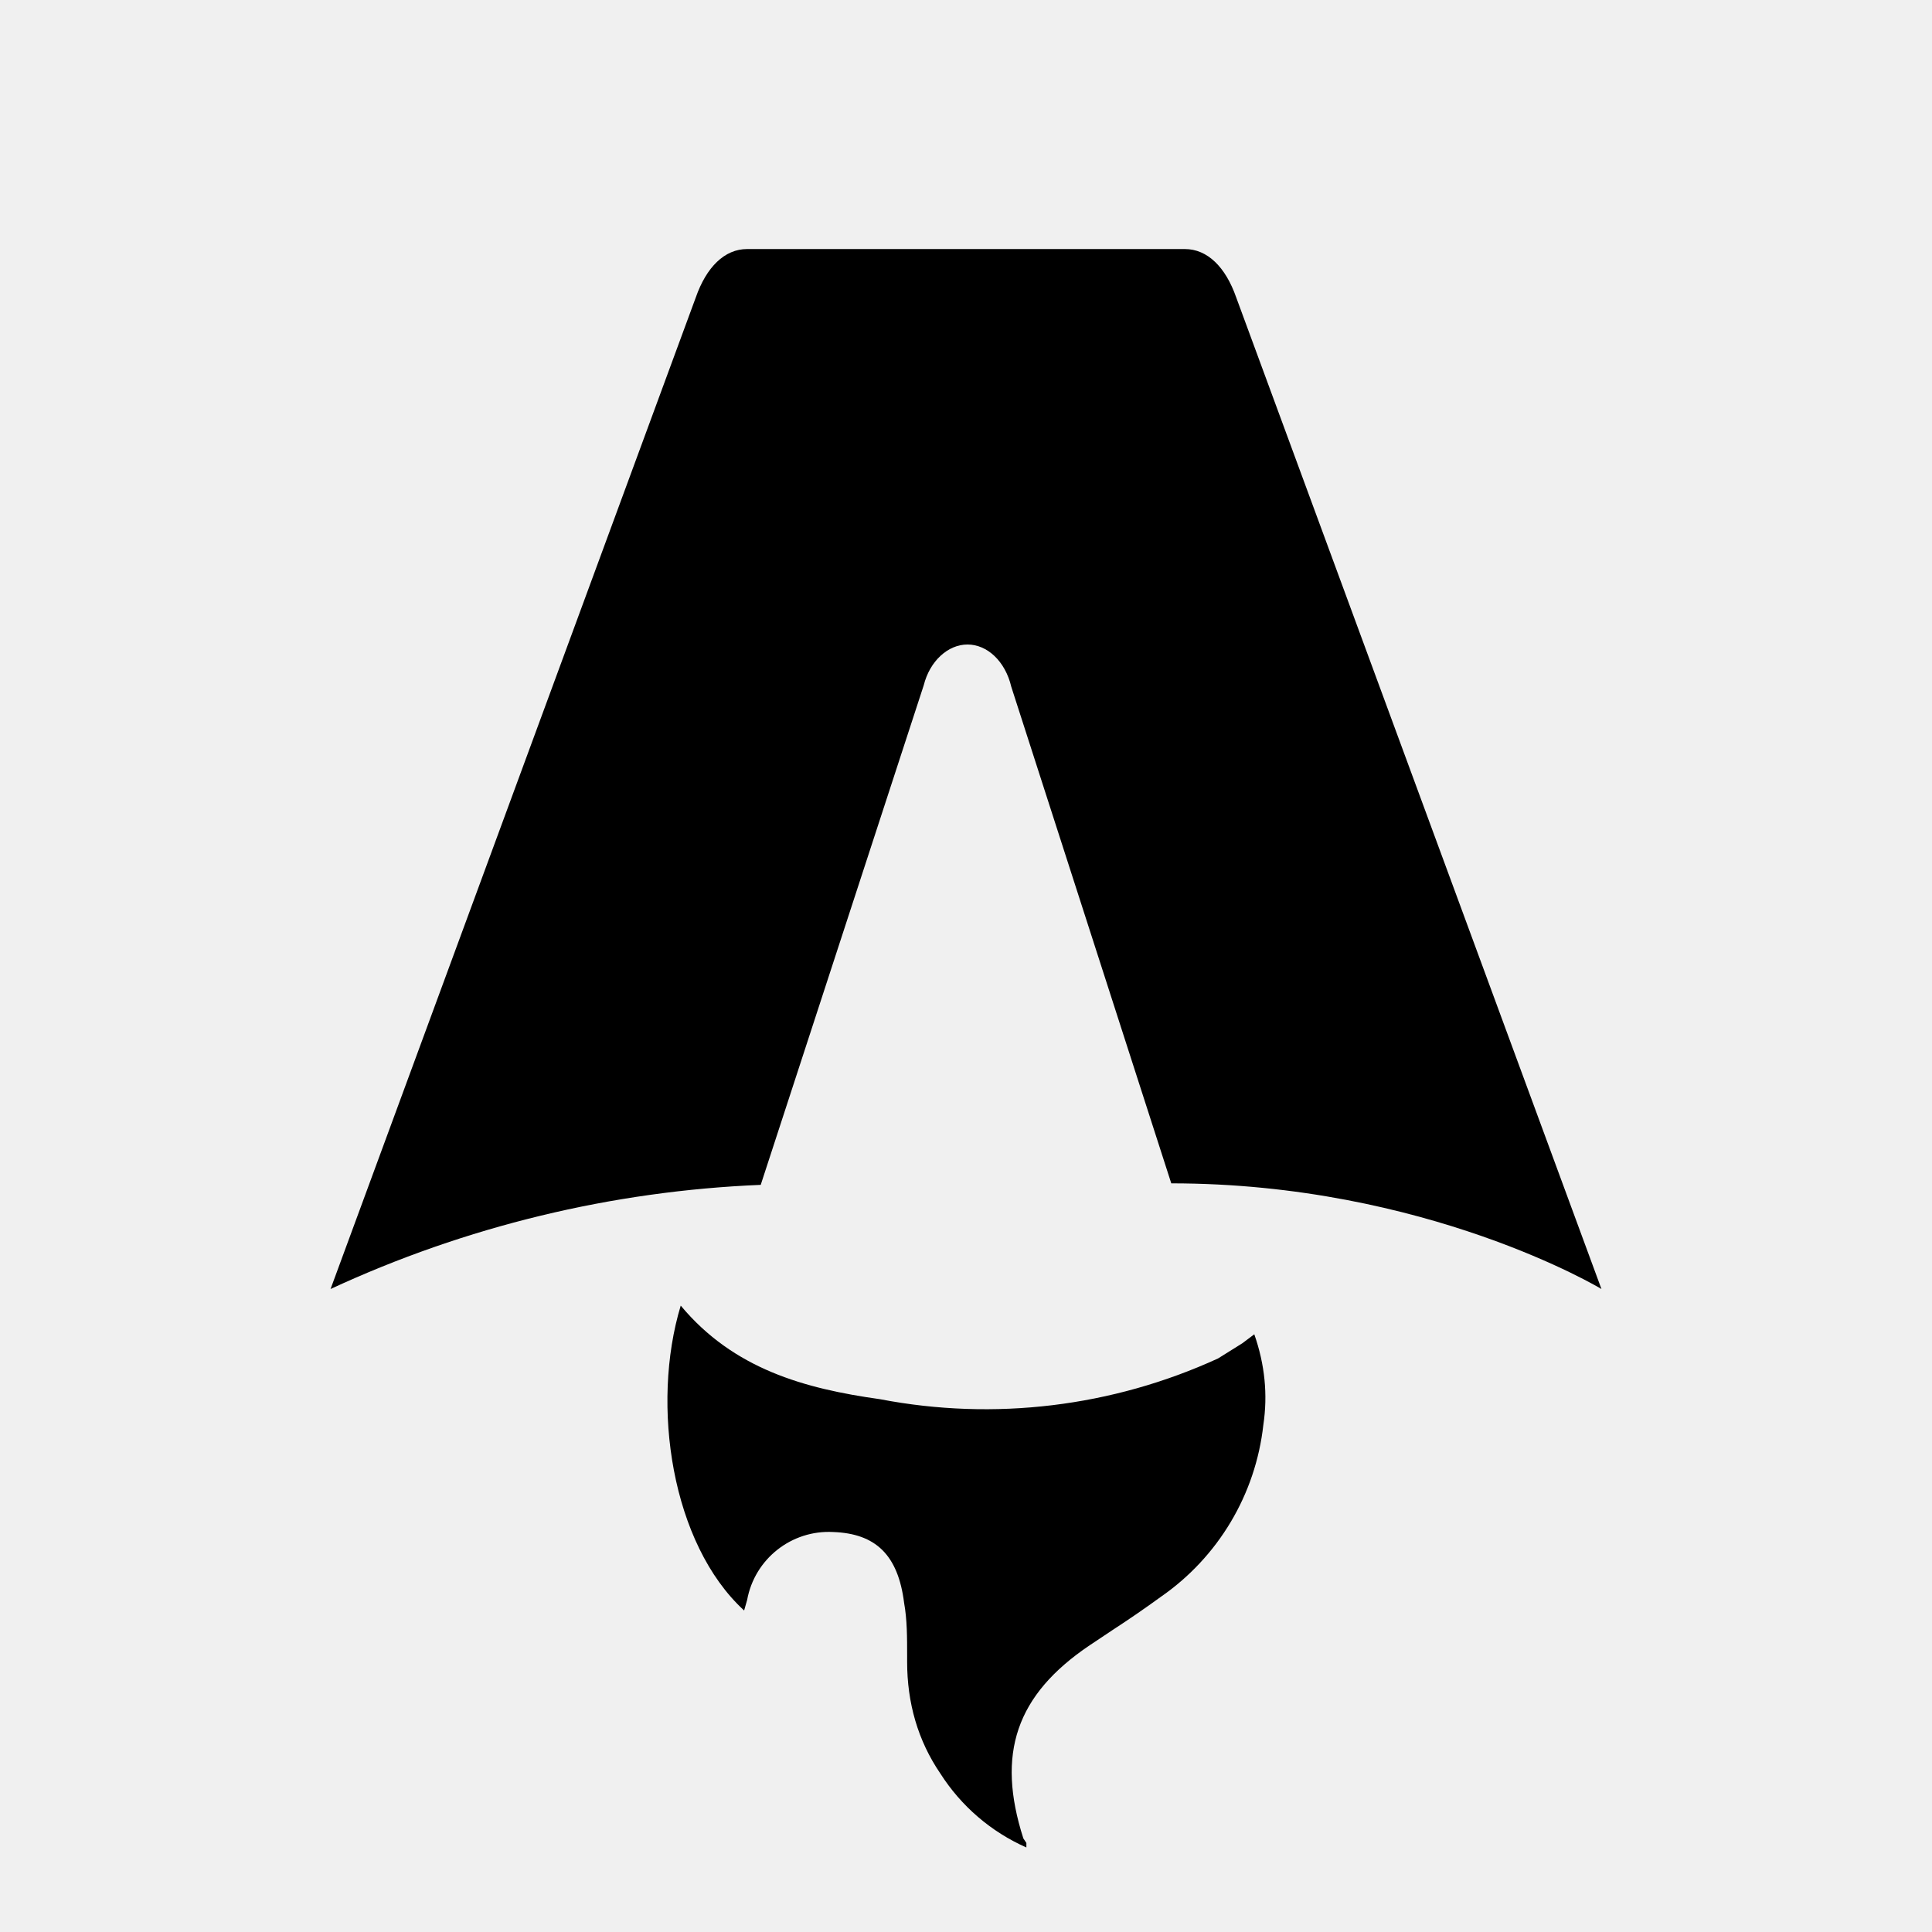
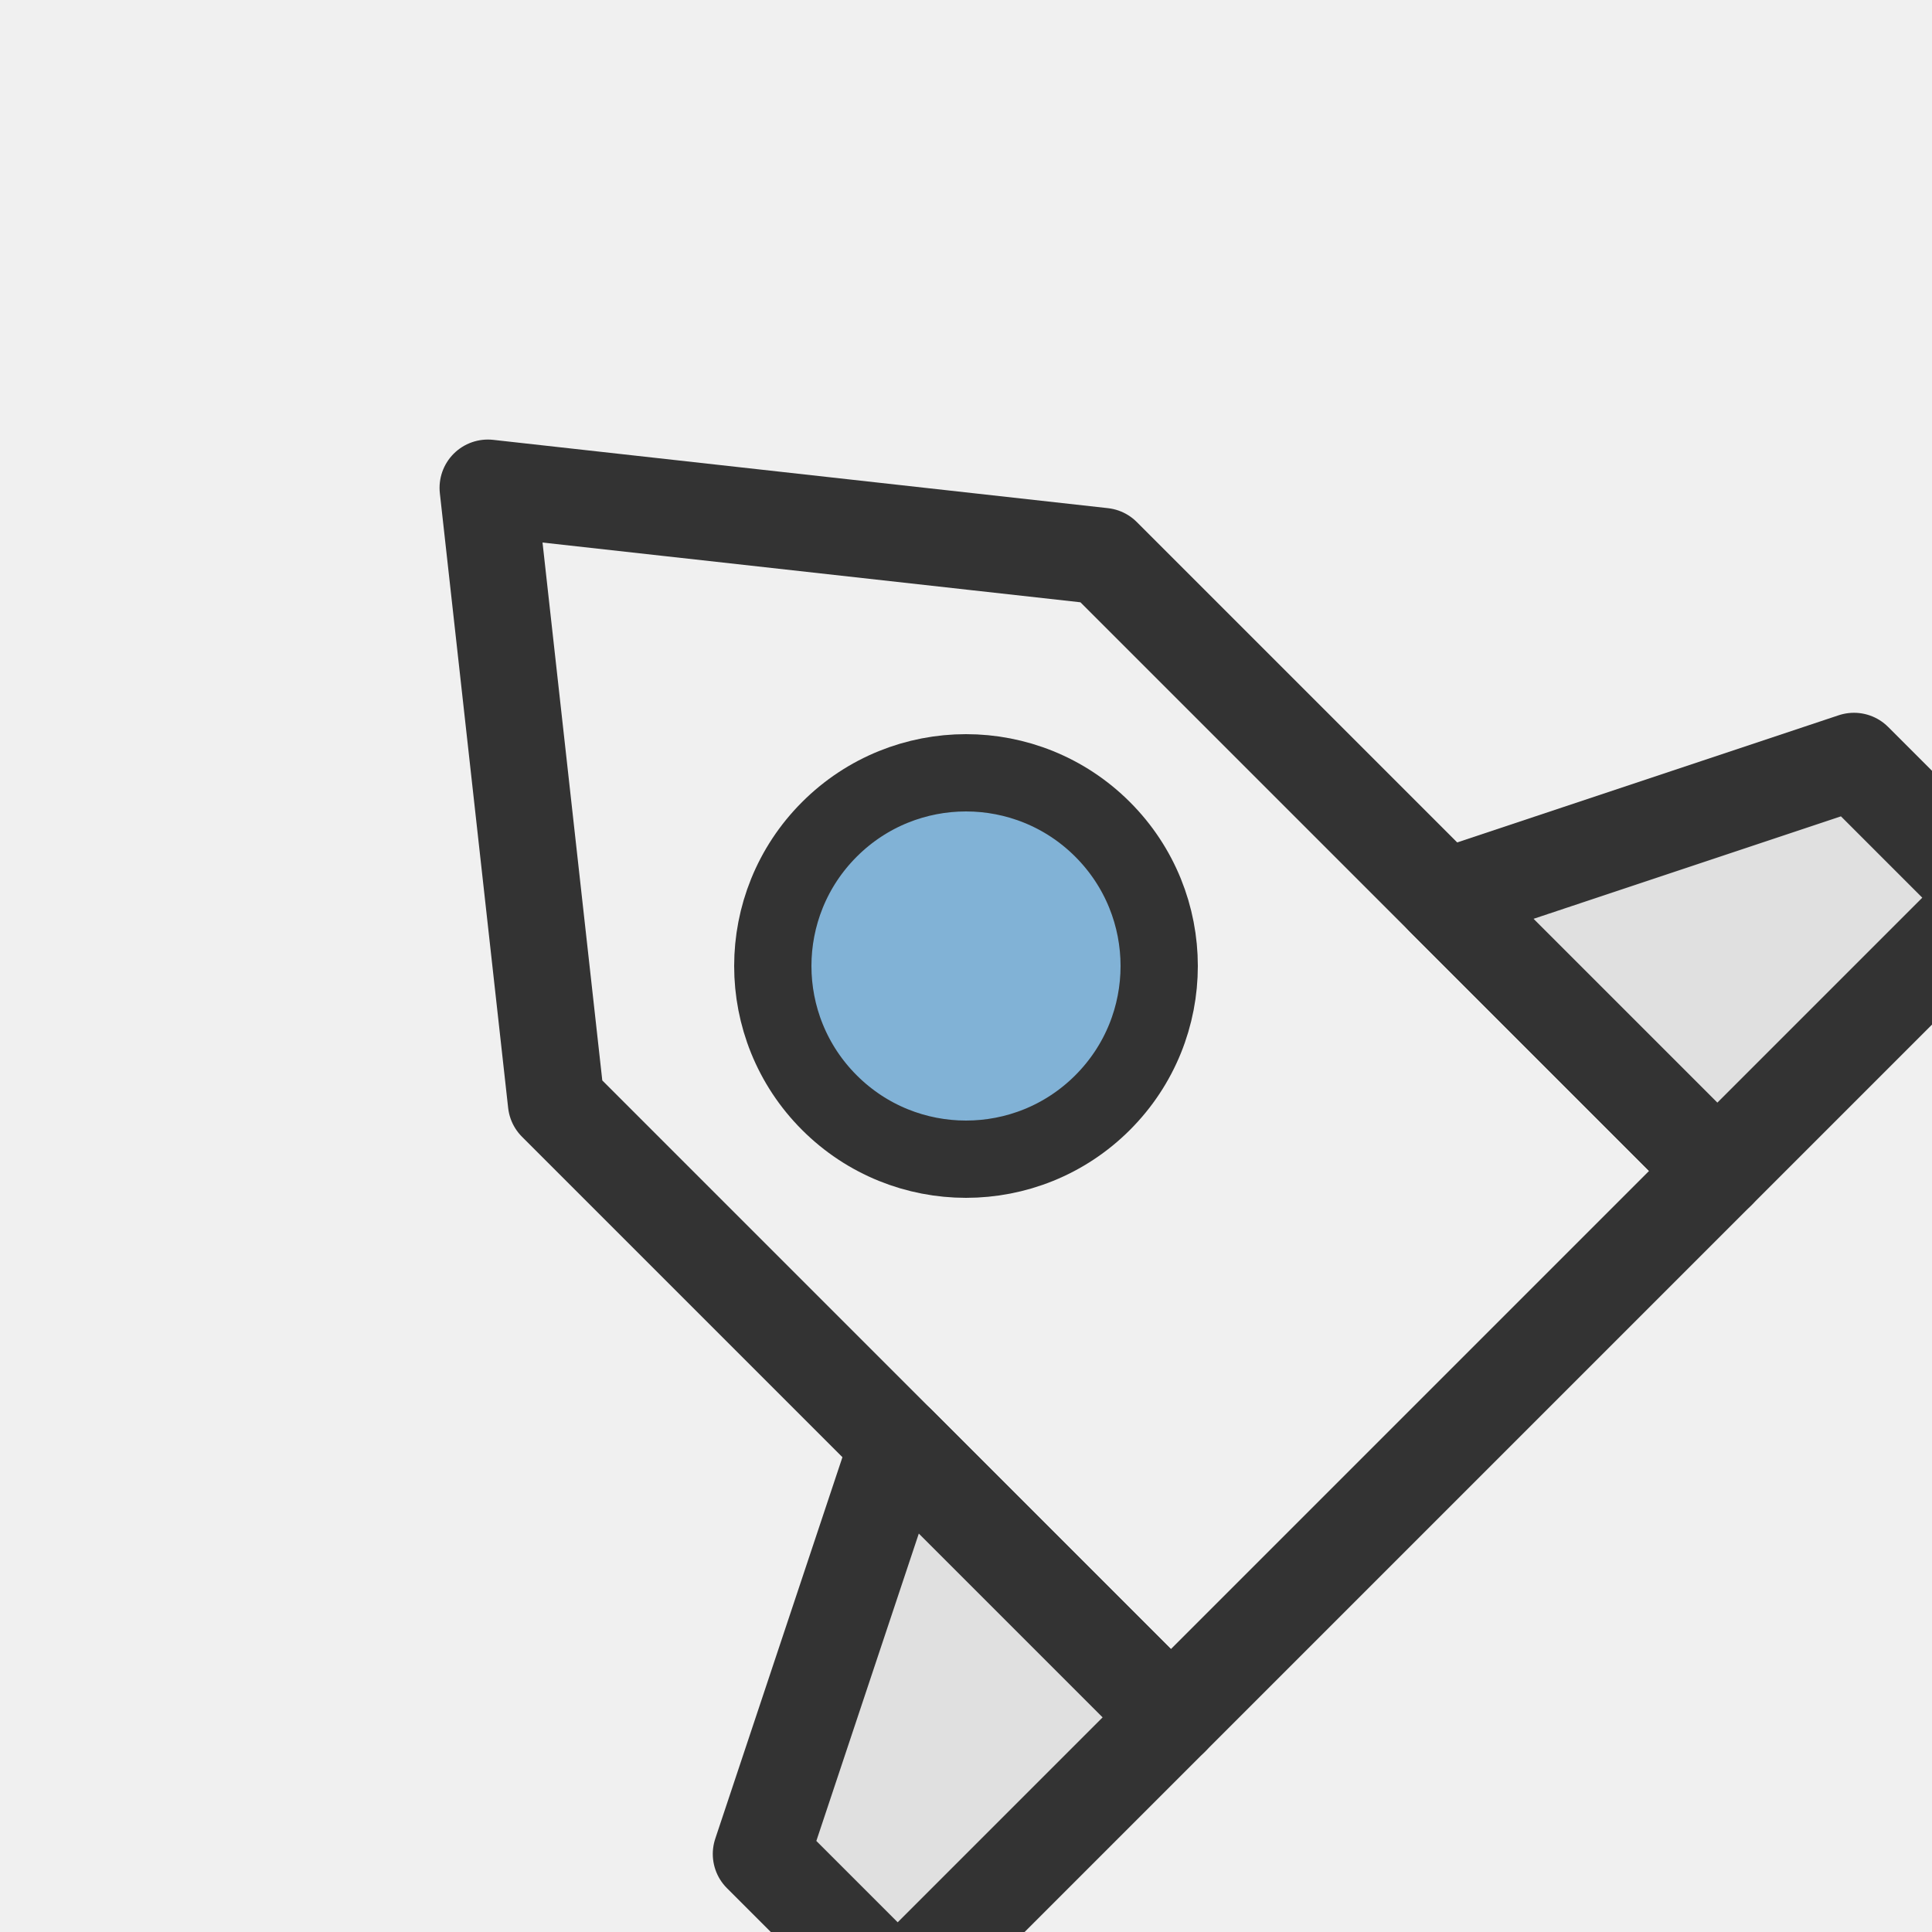
- <svg xmlns="http://www.w3.org/2000/svg" fill="none" viewBox="0 0 128 128">
-   <path d="M50.4 78.5a75.1 75.1 0 0 0-28.5 6.9l24.2-65.7c.7-2 1.9-3.2 3.4-3.2h29c1.5 0 2.7 1.2 3.4 3.2l24.2 65.7s-11.6-7-28.5-7L67 45.5c-.4-1.7-1.6-2.8-2.9-2.8-1.3 0-2.5 1.1-2.9 2.7L50.4 78.5Zm-1.1 28.2Zm-4.2-20.2c-2 6.6-.6 15.8 4.2 20.2a17.5 17.5 0 0 1 .2-.7 5.5 5.5 0 0 1 5.7-4.5c2.8.1 4.3 1.5 4.7 4.7.2 1.1.2 2.3.2 3.5v.4c0 2.7.7 5.2 2.2 7.4a13 13 0 0 0 5.7 4.9v-.3l-.2-.3c-1.8-5.6-.5-9.5 4.4-12.8l1.5-1a73 73 0 0 0 3.2-2.2 16 16 0 0 0 6.8-11.4c.3-2 .1-4-.6-6l-.8.6-1.6 1a37 37 0 0 1-22.4 2.7c-5-.7-9.7-2-13.2-6.2Z" />
-   <style>
-         path { fill: #000; }
-         @media (prefers-color-scheme: dark) {
-             path { fill: #FFF; }
-         }
-     </style>
+ <svg xmlns="http://www.w3.org/2000/svg" width="100" height="100" viewBox="0 0 100 100" fill="none">
+   <g transform="rotate(-45 50 50)">
+     <path d="M50 15 L70 40 V 85 H30 V 40 Z" fill="#f0f0f0" stroke="#333" stroke-width="5" stroke-linejoin="round" />
+     <path d="M30 65 L10 75 V 85 H30 Z" fill="#e0e0e0" stroke="#333" stroke-width="5" stroke-linejoin="round" />
+     <path d="M70 65 L90 75 V 85 H70 Z" fill="#e0e0e0" stroke="#333" stroke-width="5" stroke-linejoin="round" />
+     <circle cx="50" cy="50" r="10" fill="#81b2d6" stroke="#333" stroke-width="4" />
+   </g>
</svg>
